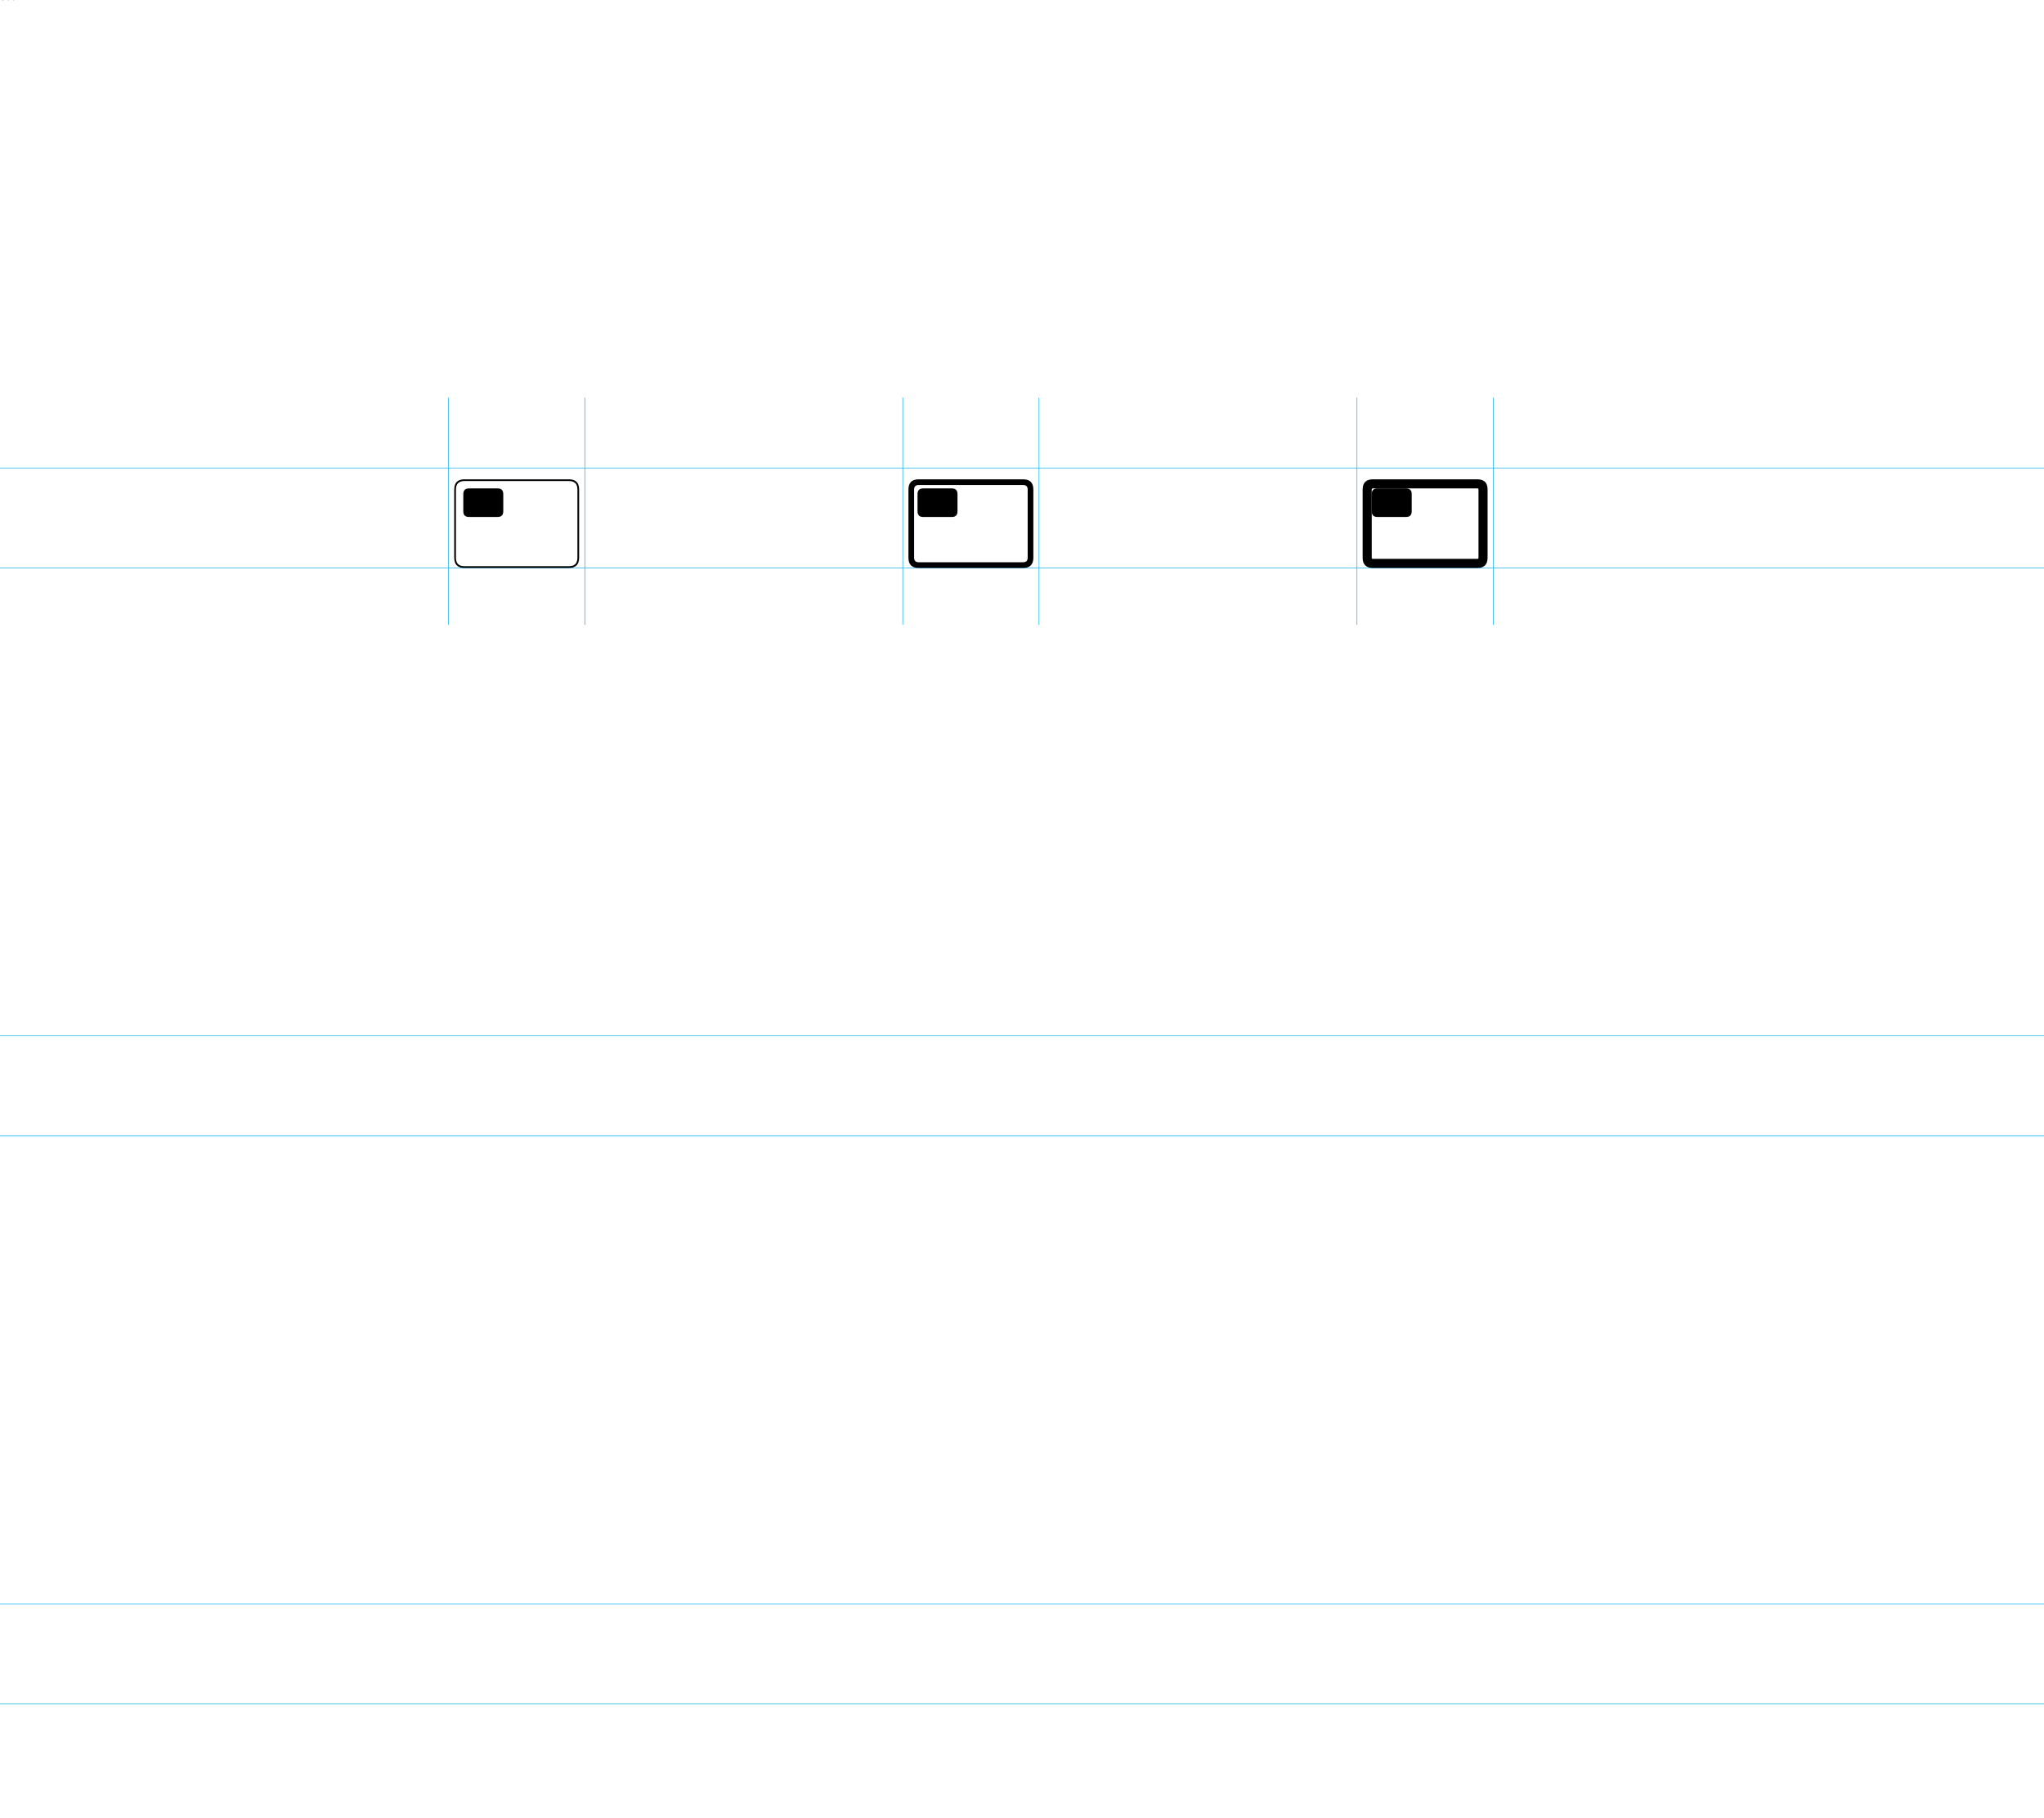
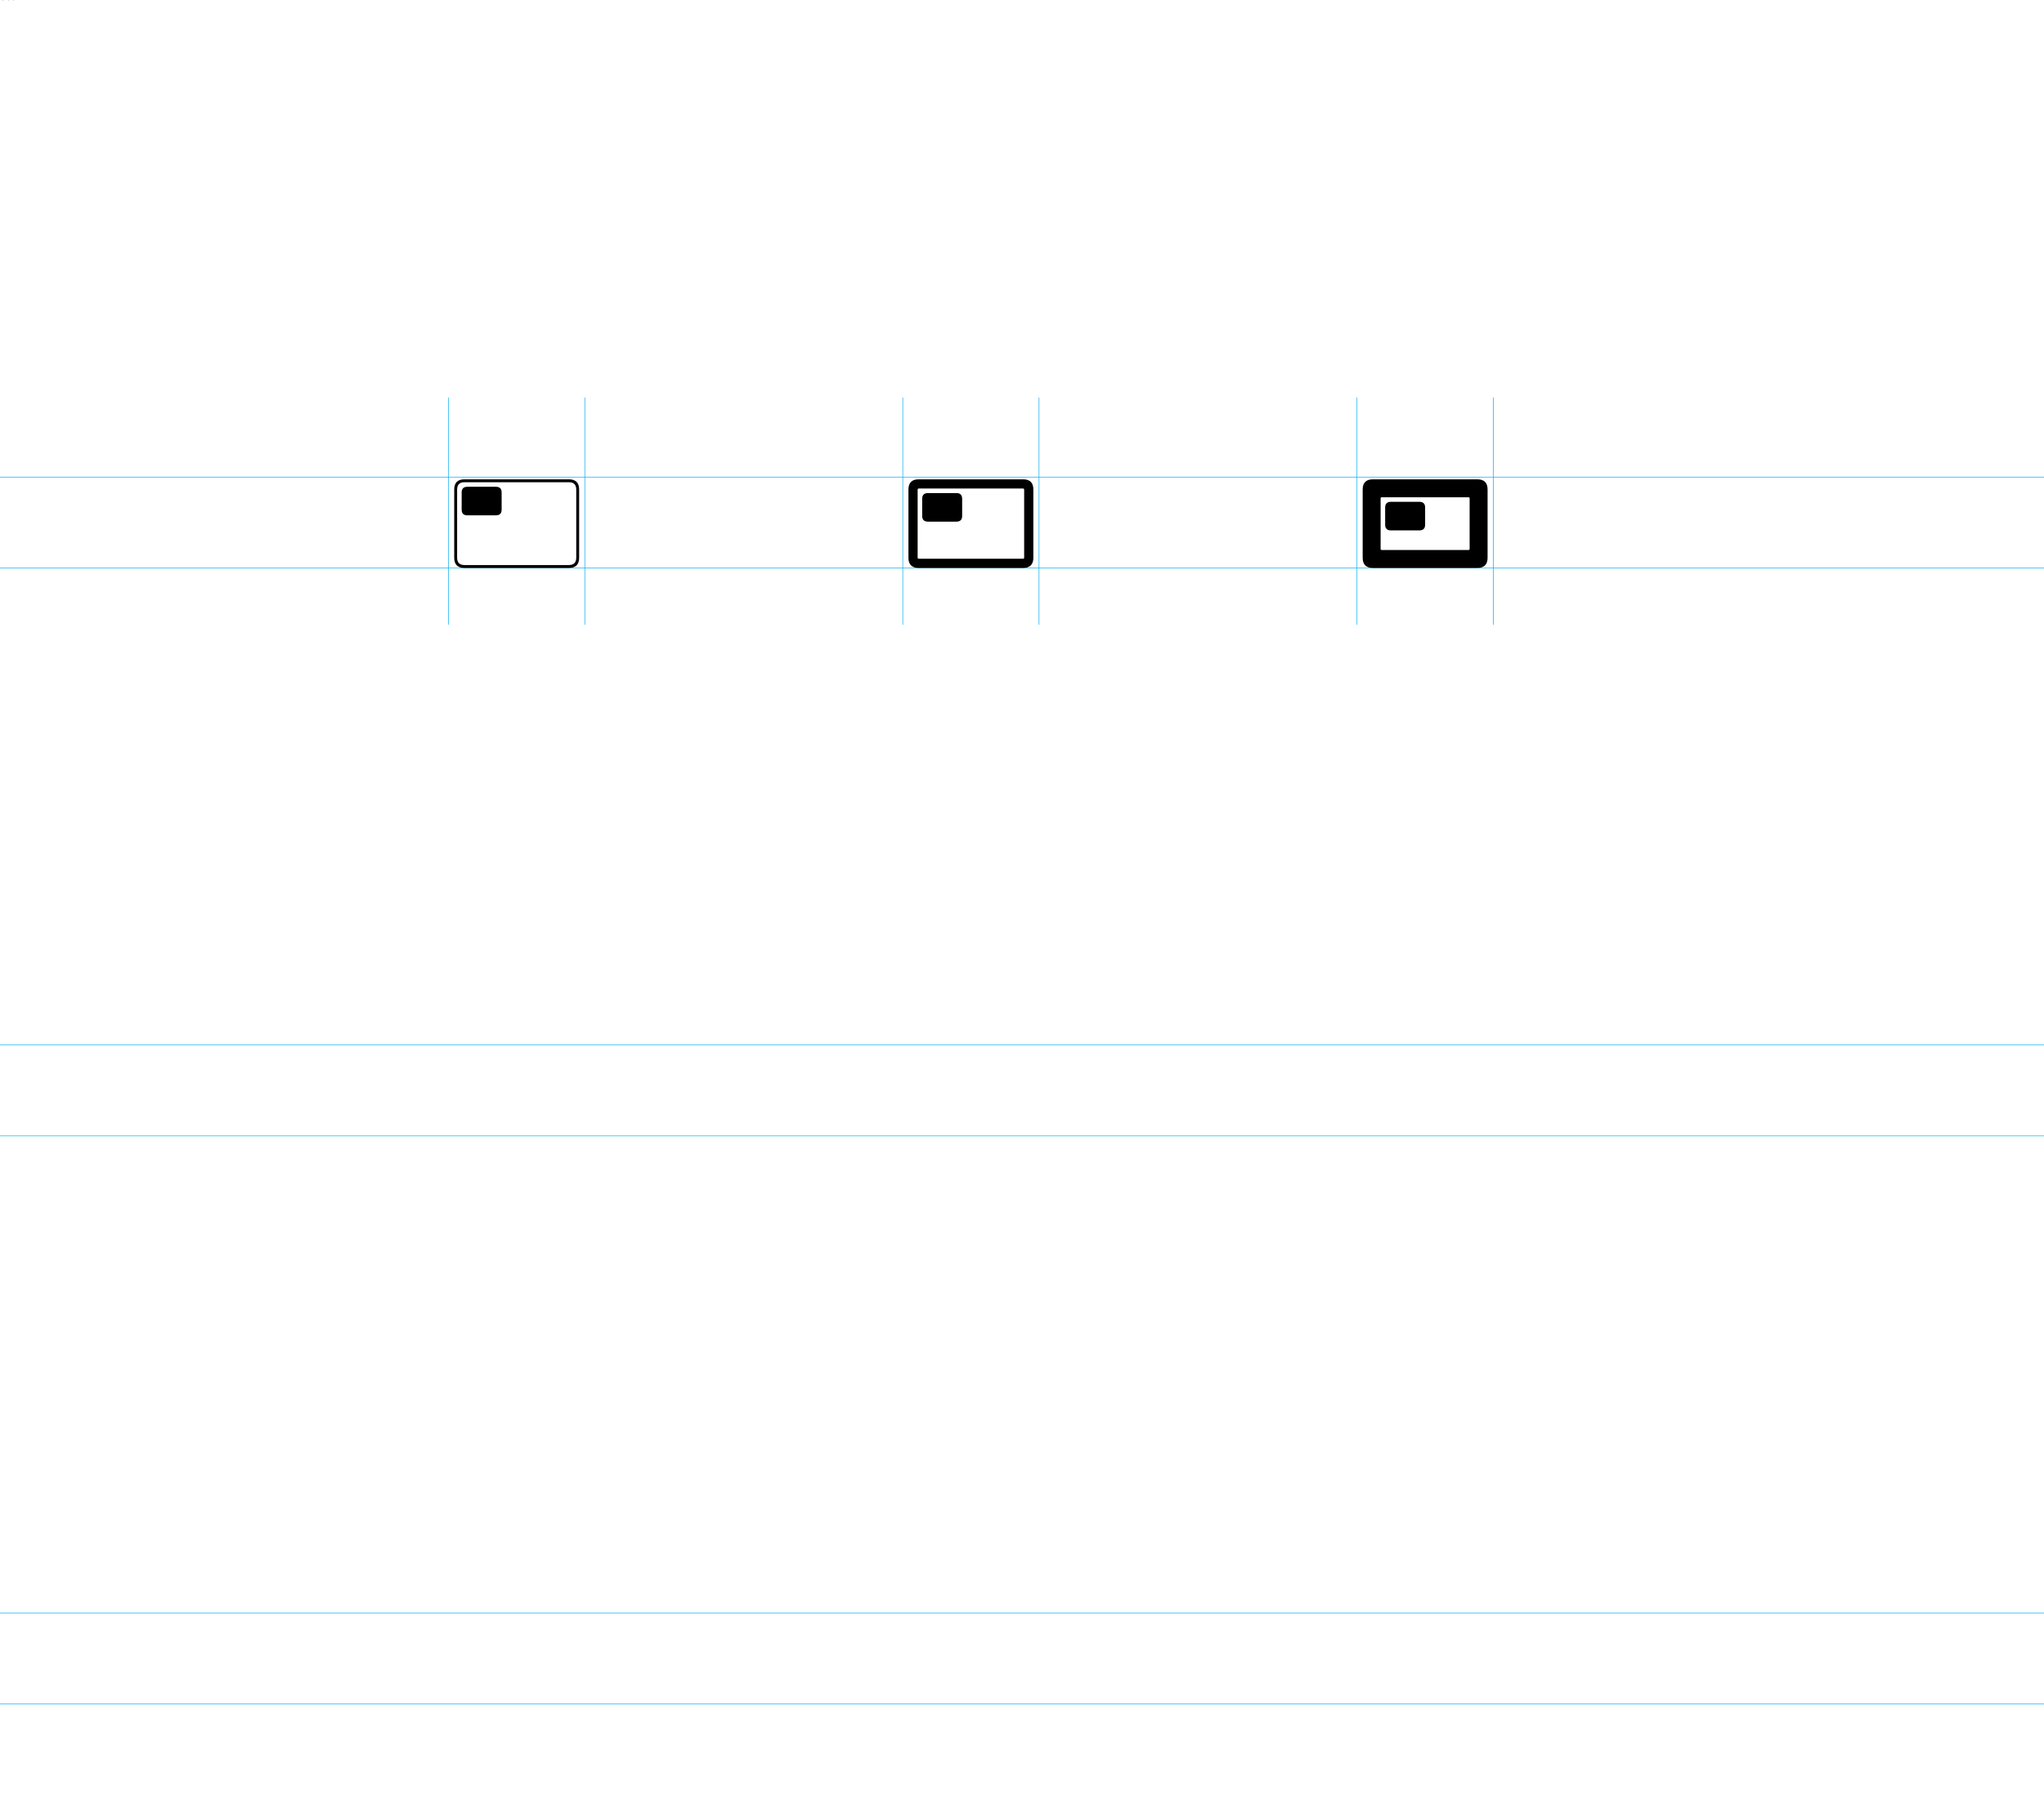
<svg xmlns="http://www.w3.org/2000/svg" width="1800" height="1600" viewBox="0 0 1800 1600">
  <g id="Notes">
    <text id="template-version">3.0</text>
  </g>
  <g id="Guides" fill="none" stroke="#00AEEF" stroke-width="0.5">
    <line id="Baseline-S" x1="0" x2="1800" y1="500" y2="500" />
-     <line id="Capline-S" x1="0" x2="1800" y1="412" y2="412" />
+     <line id="Capline-S" x1="0" x2="1800" y1="420" y2="420" />
    <line id="Baseline-M" x1="0" x2="1800" y1="1000" y2="1000" />
-     <line id="Capline-M" x1="0" x2="1800" y1="912" y2="912" />
+     <line id="Capline-M" x1="0" x2="1800" y1="920" y2="920" />
    <line id="Baseline-L" x1="0" x2="1800" y1="1500" y2="1500" />
-     <line id="Capline-L" x1="0" x2="1800" y1="1412" y2="1412" />
+     <line id="Capline-L" x1="0" x2="1800" y1="1420" y2="1420" />
    <line id="left-margin-Ultralight-S" x1="395" x2="395" y1="350" y2="550" />
    <line id="right-margin-Ultralight-S" x1="515.0" x2="515.0" y1="350" y2="550" />
    <line id="left-margin-Regular-S" x1="795" x2="795" y1="350" y2="550" />
    <line id="right-margin-Regular-S" x1="915.0" x2="915.0" y1="350" y2="550" />
    <line id="left-margin-Black-S" x1="1195" x2="1195" y1="350" y2="550" />
    <line id="right-margin-Black-S" x1="1315.0" x2="1315.0" y1="350" y2="550" />
  </g>
  <g id="Symbols" fill="black">
    <g id="Ultralight-S" transform="translate(400 422.0)">
-       <path d="M9,0 L101.0,0 Q110.0,0 110.0,9 L110.0,69.0 Q110.0,78.0 101.0,78.0 L9,78.0 Q0,78.0 0,69.0 L0,9 Q0,0 9,0 Z M9.0,1.5 Q1.5,1.5 1.5,9.0 L1.5,69.0 Q1.5,76.5 9.0,76.5 L101.0,76.5 Q108.5,76.5 108.5,69.0 L108.5,9.0 Q108.5,1.5 101.0,1.5 Z" />
-       <path d="M13.029,8.0 L38.171,8.0 Q43.2,8.0 43.2,13.029 L43.2,28.114 Q43.2,33.143 38.171,33.143 L13.029,33.143 Q8,33.143 8,28.114 L8,13.029 Q8,8.0 13.029,8.0 Z" />
+       <path d="M9,0 L101.0,0 Q110.0,0 110.0,9 L110.0,69.0 Q110.0,78.0 101.0,78.0 L9,78.0 Q0,78.0 0,69.0 L0,9 Q0,0 9,0 Z M9.0,2.55 Q2.55,2.55 2.55,9.0 L2.55,69.0 Q2.55,75.45 9.0,75.45 L101.0,75.45 Q107.45,75.45 107.45,69.0 L107.45,9.0 Q107.45,2.55 101.0,2.55 Z" />
+       <path d="M11.579,6.55 L36.721,6.55 Q41.75,6.55 41.75,11.579 L41.75,26.664 Q41.75,31.693 36.721,31.693 L11.579,31.693 Q6.55,31.693 6.55,26.664 L6.55,11.579 Q6.55,6.55 11.579,6.55 Z" />
    </g>
    <g id="Regular-S" transform="translate(800 422.0)">
-       <path d="M9,0 L101.0,0 Q110.0,0 110.0,9 L110.0,69.0 Q110.0,78.0 101.0,78.0 L9,78.0 Q0,78.0 0,69.0 L0,9 Q0,0 9,0 Z M9.0,5.0 Q5.0,5.0 5.0,9.0 L5.0,69.0 Q5.0,73.0 9.0,73.0 L101.0,73.0 Q105.0,73.0 105.0,69.0 L105.0,9.0 Q105.0,5.0 101.0,5.0 Z" />
-       <path d="M13.029,8.0 L38.171,8.0 Q43.2,8.0 43.2,13.029 L43.2,28.114 Q43.2,33.143 38.171,33.143 L13.029,33.143 Q8,33.143 8,28.114 L8,13.029 Q8,8.0 13.029,8.0 Z" />
+       <path d="M9,0 L101.0,0 Q110.0,0 110.0,9 L110.0,69.0 Q110.0,78.0 101.0,78.0 L9,78.0 Q0,78.0 0,69.0 L0,9 Q0,0 9,0 Z M9.1,8.1 Q8.1,8.1 8.1,9.1 L8.1,68.9 Q8.1,69.9 9.1,69.9 L100.9,69.9 Q101.9,69.9 101.9,68.9 L101.9,9.1 Q101.9,8.1 100.9,8.1 Z" />
+       <path d="M17.129,12.1 L42.271,12.1 Q47.3,12.1 47.3,17.129 L47.3,32.214 Q47.3,37.243 42.271,37.243 L17.129,37.243 Q12.1,37.243 12.1,32.214 L12.1,17.129 Q12.1,12.1 17.129,12.1 Z" />
    </g>
    <g id="Black-S" transform="translate(1200 422.0)">
-       <path d="M9,0 L101.0,0 Q110.0,0 110.0,9 L110.0,69.0 Q110.0,78.0 101.0,78.0 L9,78.0 Q0,78.0 0,69.0 L0,9 Q0,0 9,0 Z M9.0,8.0 Q8.0,8.0 8.0,9.0 L8.0,69.0 Q8.0,70.0 9.0,70.0 L101.0,70.0 Q102.0,70.0 102.0,69.0 L102.0,9.0 Q102.0,8.0 101.0,8.0 Z" />
-       <path d="M13.029,8.0 L38.171,8.0 Q43.2,8.0 43.2,13.029 L43.2,28.114 Q43.2,33.143 38.171,33.143 L13.029,33.143 Q8,33.143 8,28.114 L8,13.029 Q8,8.0 13.029,8.0 Z" />
+       <path d="M9,0 L101.0,0 Q110.0,0 110.0,9 L110.0,69.0 Q110.0,78.0 101.0,78.0 L9,78.0 Q0,78.0 0,69.0 L0,9 Q0,0 9,0 Z M16.8,15.8 Q15.8,15.8 15.8,16.8 L15.8,61.2 Q15.8,62.2 16.8,62.2 L93.2,62.2 Q94.2,62.2 94.2,61.2 L94.2,16.8 Q94.2,15.8 93.2,15.8 Z" />
+       <path d="M24.829,19.8 L49.971,19.8 Q55.0,19.8 55.0,24.829 L55.0,39.914 Q55.0,44.943 49.971,44.943 L24.829,44.943 Q19.8,44.943 19.8,39.914 L19.8,24.829 Q19.8,19.8 24.829,19.8 Z" />
    </g>
  </g>
</svg>
